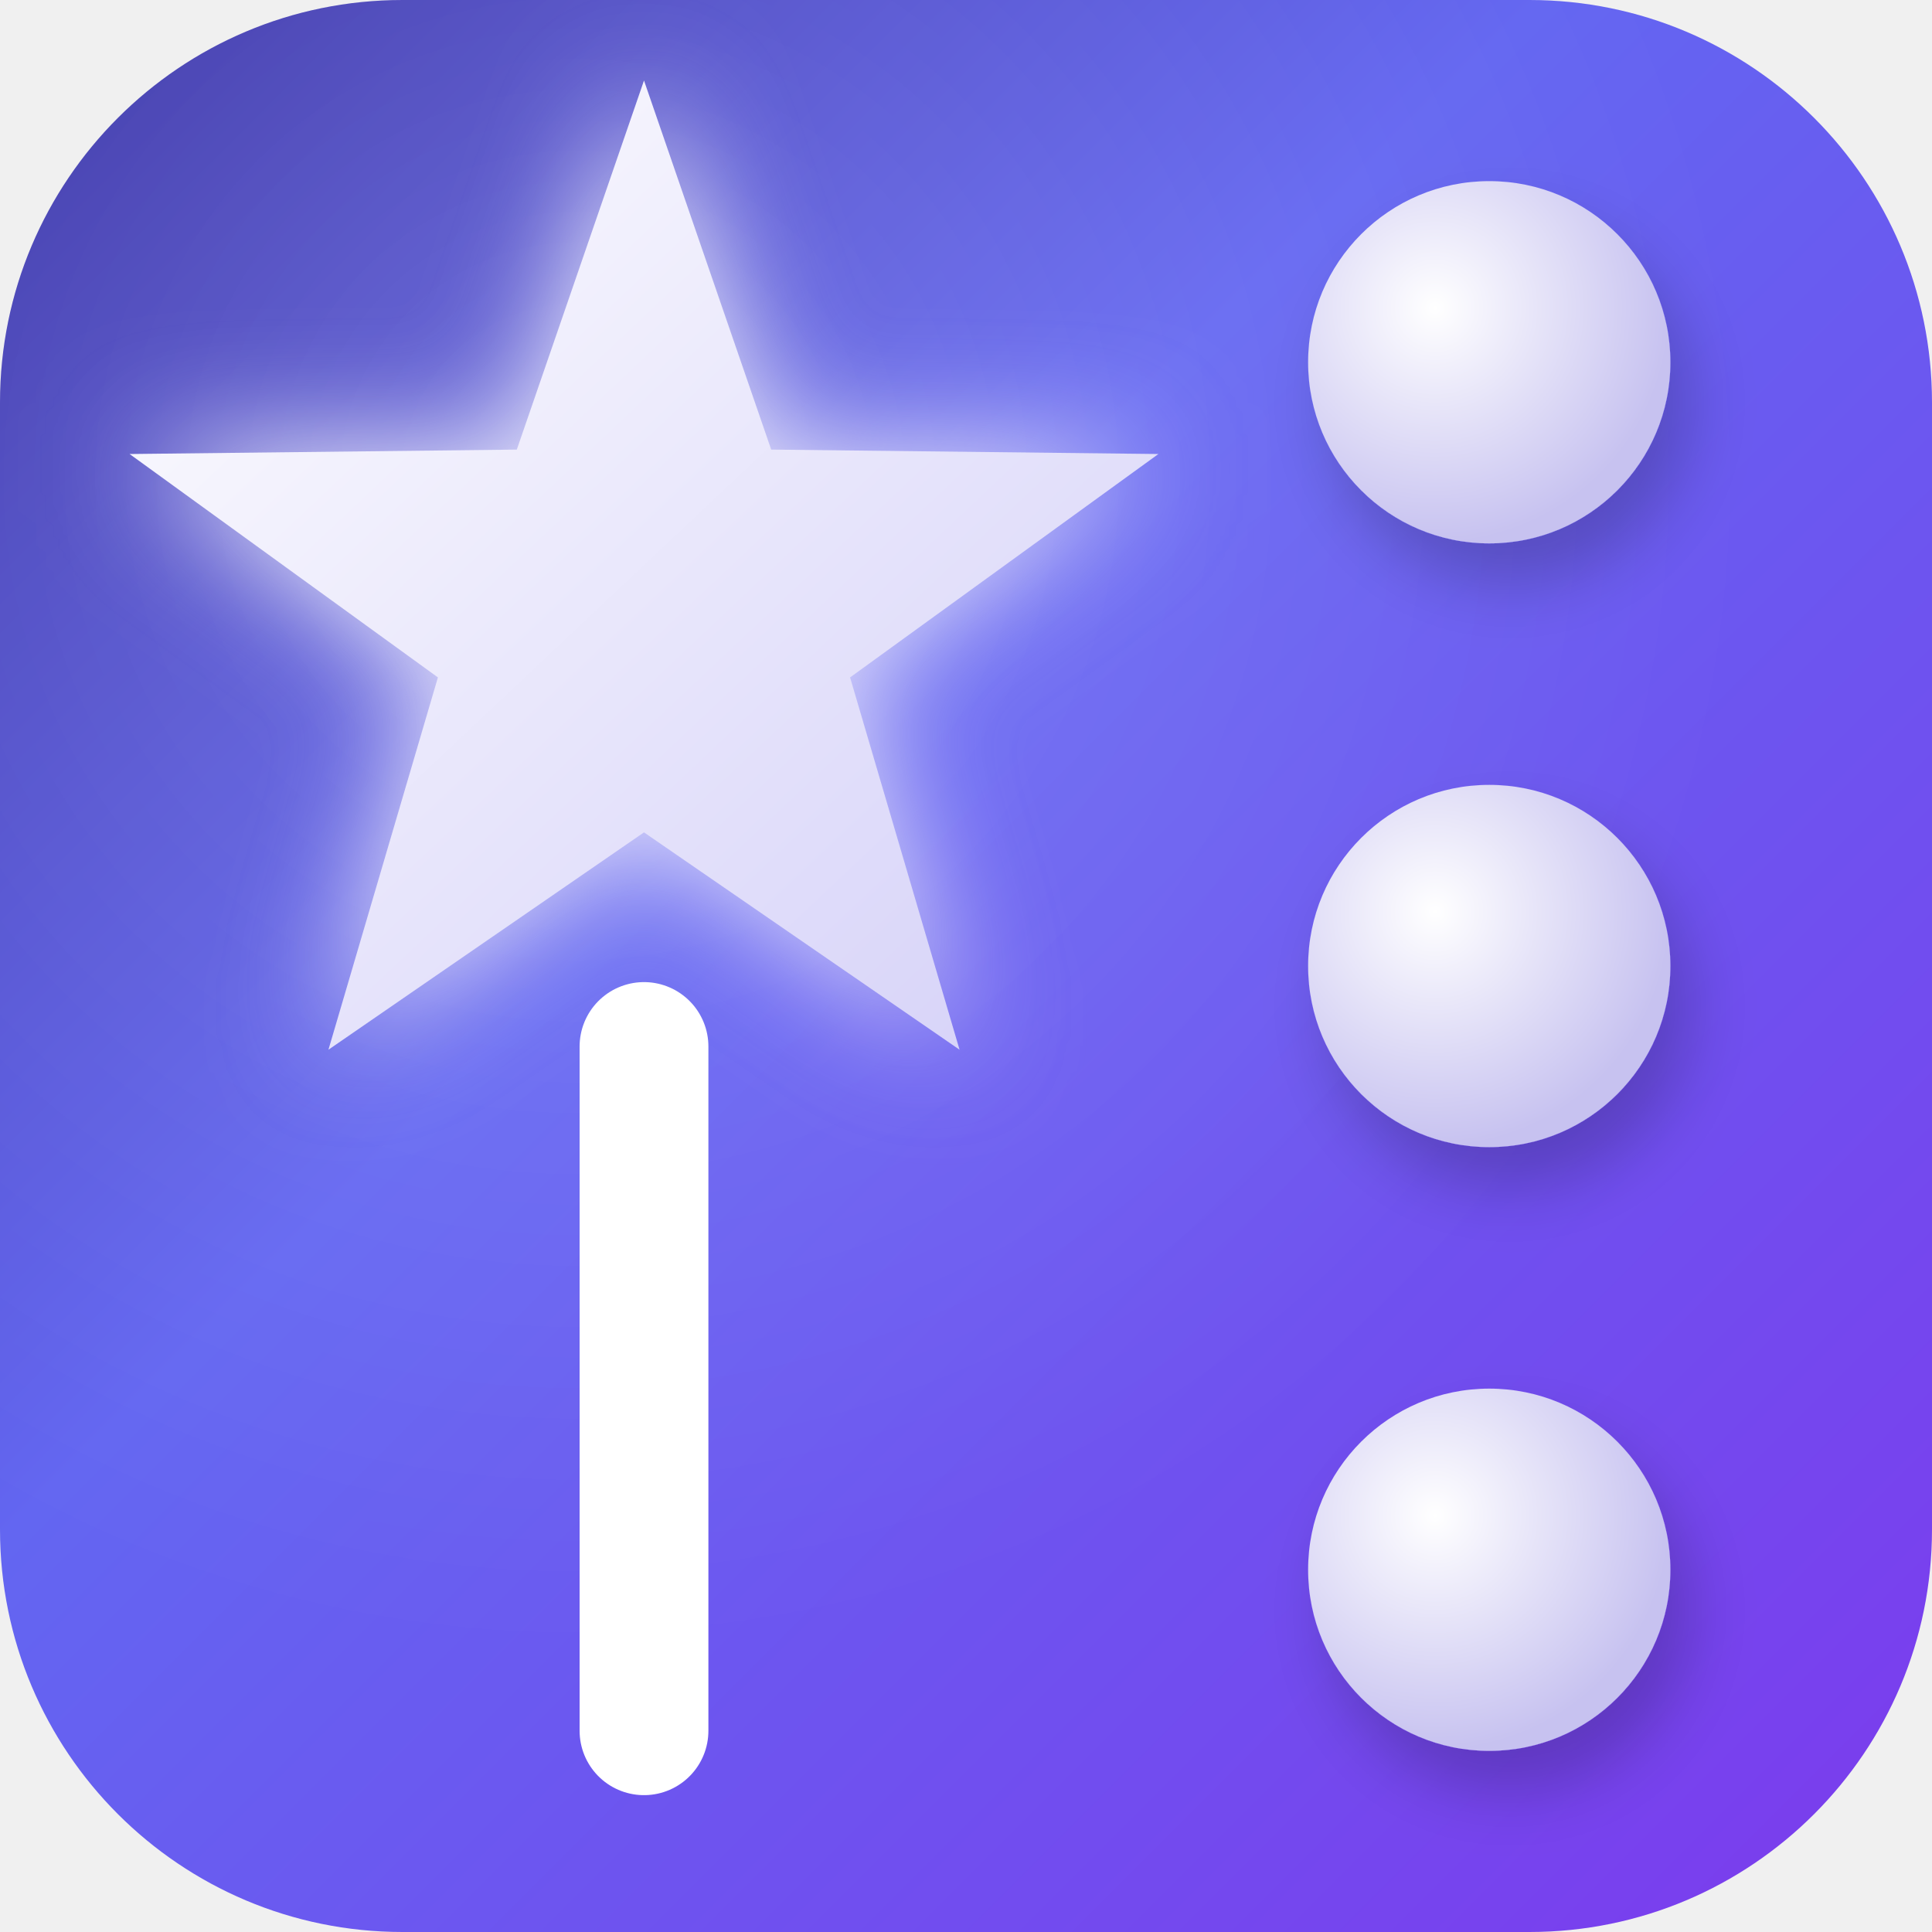
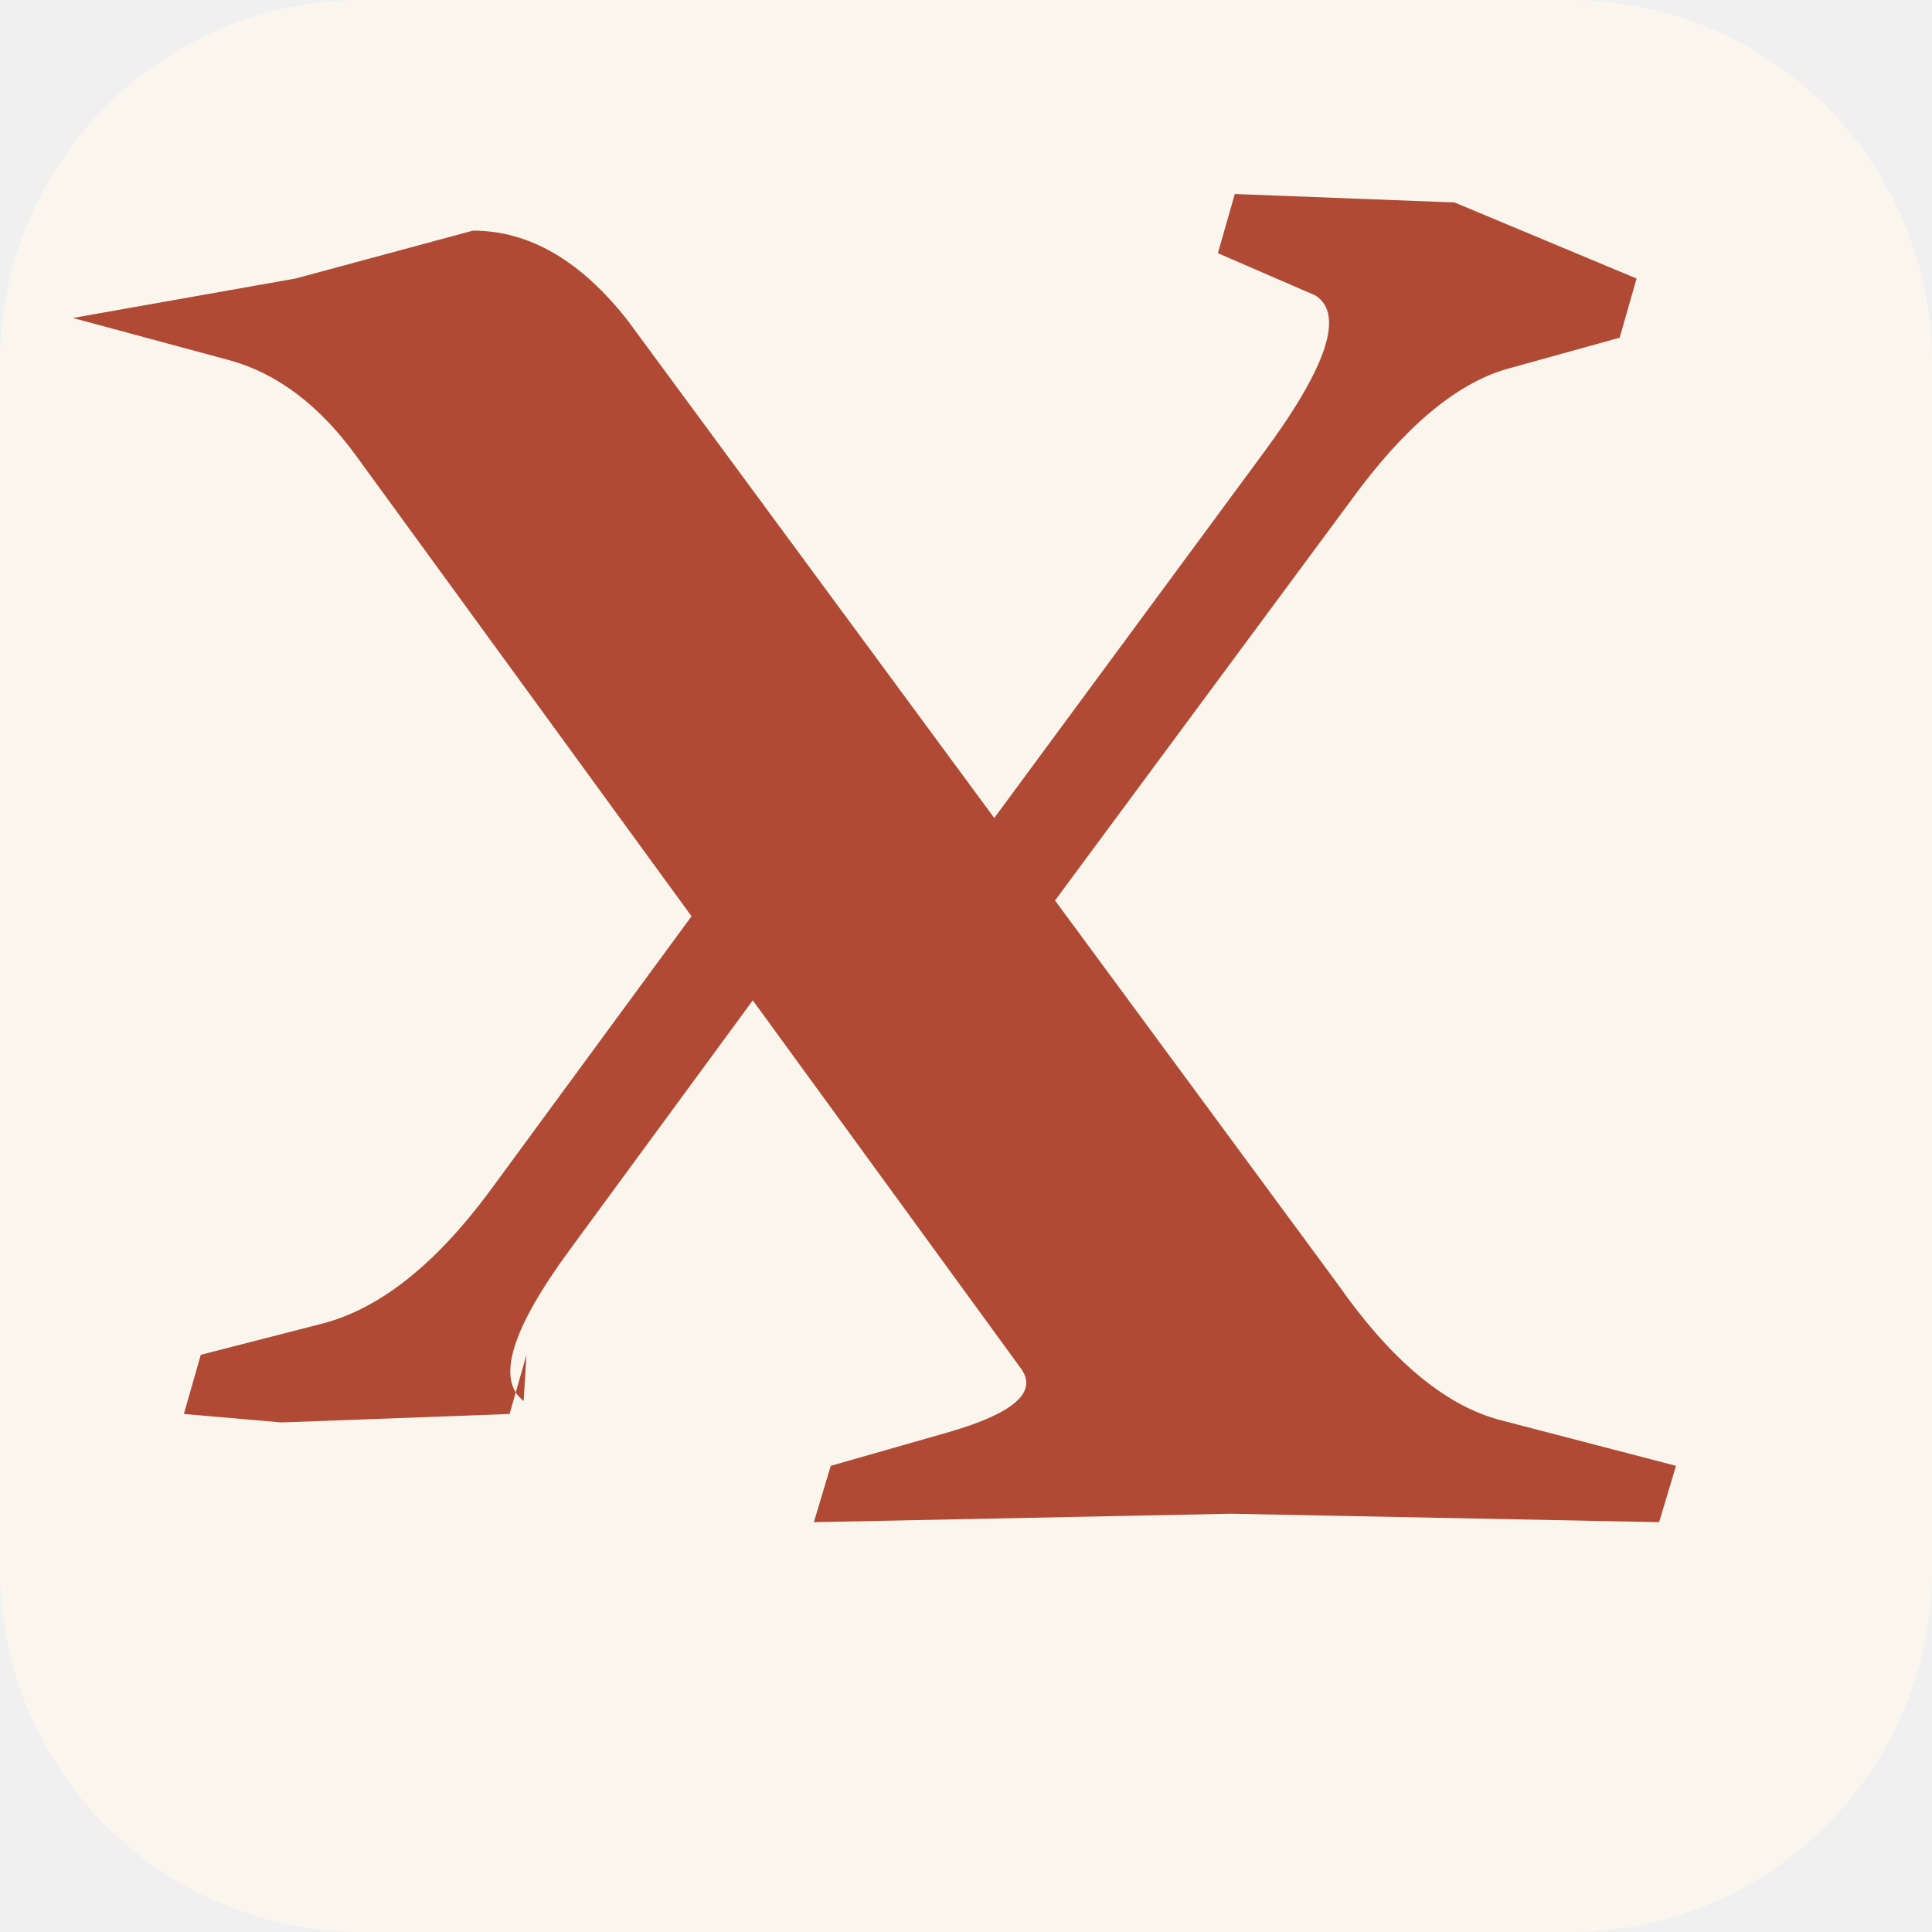
- <svg xmlns="http://www.w3.org/2000/svg" viewBox="0 0 48 48">
-   <defs>
-     <linearGradient id="bg" x1="0%" y1="0%" x2="100%" y2="100%">
-       <stop offset="0%" stop-color="#3730a3" />
-       <stop offset="40%" stop-color="#6366f1" />
-       <stop offset="100%" stop-color="#7c3aed" />
-     </linearGradient>
-     <radialGradient id="bgHL" cx="30%" cy="25%" r="60%">
-       <stop offset="0%" stop-color="rgba(255,255,255,0.15)" />
-       <stop offset="100%" stop-color="rgba(255,255,255,0)" />
-     </radialGradient>
-     <linearGradient id="starGrad" x1="0%" y1="0%" x2="100%" y2="100%">
-       <stop offset="0%" stop-color="#ffffff" />
-       <stop offset="100%" stop-color="#d4d0f8" />
-     </linearGradient>
-     <radialGradient id="dotGrad" cx="35%" cy="35%" r="65%">
-       <stop offset="0%" stop-color="#ffffff" />
-       <stop offset="100%" stop-color="#c7c2f0" />
-     </radialGradient>
-     <filter id="starGlow" x="-40%" y="-40%" width="180%" height="180%">
-       <feGaussianBlur stdDeviation="1.5" result="blur" />
-       <feMerge>
-         <feMergeNode in="blur" />
-         <feMergeNode in="SourceGraphic" />
-       </feMerge>
-     </filter>
-     <filter id="dropShadow" x="-30%" y="-30%" width="160%" height="160%">
-       <feDropShadow dx="0.5" dy="1" stdDeviation="0.8" flood-color="rgba(0,0,0,0.2)" />
-     </filter>
-   </defs>
-   <rect width="48" height="48" rx="10" fill="url(#bg)" />
-   <rect width="48" height="48" rx="10" fill="url(#bgHL)" />
-   <path d="M16,2 L19.16,11.17 L28.78,11.28 L21.12,16.83 L23.84,26.08 L16,20.68 L8.16,26.08 L10.88,16.83 L3.22,11.28 L12.84,11.17 Z" fill="url(#starGrad)" filter="url(#starGlow)" />
-   <line x1="16" y1="26" x2="16" y2="43" stroke="white" stroke-width="3.2" stroke-linecap="round" />
-   <circle cx="37" cy="9" r="4.5" fill="url(#dotGrad)" filter="url(#dropShadow)" />
-   <circle cx="37" cy="24" r="4.5" fill="url(#dotGrad)" filter="url(#dropShadow)" />
-   <circle cx="37" cy="39" r="4.5" fill="url(#dotGrad)" filter="url(#dropShadow)" />
+ <svg xmlns="http://www.w3.org/2000/svg" viewBox="0 0 48 48" width="48" height="48">
+   <rect width="48" height="48" rx="9" fill="#faf6ee" />
+   <g fill="#b04a34" transform="matrix(1.4 0 0 1.4 -9.6 -9.6)">
+     <path d="M12.1 11.8 l3.15-0.85 q1.5 0 2.75 1.6 l12.6 17.1 q1.4 2 2.85 2.4 l3.15 0.82 l-0.3 1 l-7.6-0.15 l-7.4 0.15 l0.3-1 l2.1-0.6 q1.72-0.5 1.28-1.12 l-11.8-16.2 q-0.98-1.35 -2.25-1.7 l-2.78-0.75 Z" />
+     <path d="M35.9 11.8 l-0.3 1.05 l-2.02 0.56 q-1.35 0.4 -2.75 2.33 l-5.77 7.8 l-1.05-1.5 l5.25-7.12 q1.72-2.32 0.94-2.82 l-1.73-0.75 l0.3-1.05 l3.9 0.15 Z" />
+     <path d="M16.2 30.9 l-0.3 1.05 l-4.05 0.15 l-1.73-0.15 l0.3-1.05 l2.18-0.56 q1.5-0.4 2.93-2.32 l5.8-7.9 l1.08 1.5 l-5.43 7.4 q-1.57 2.13 -0.83 2.7 Z" />
+   </g>
</svg>
